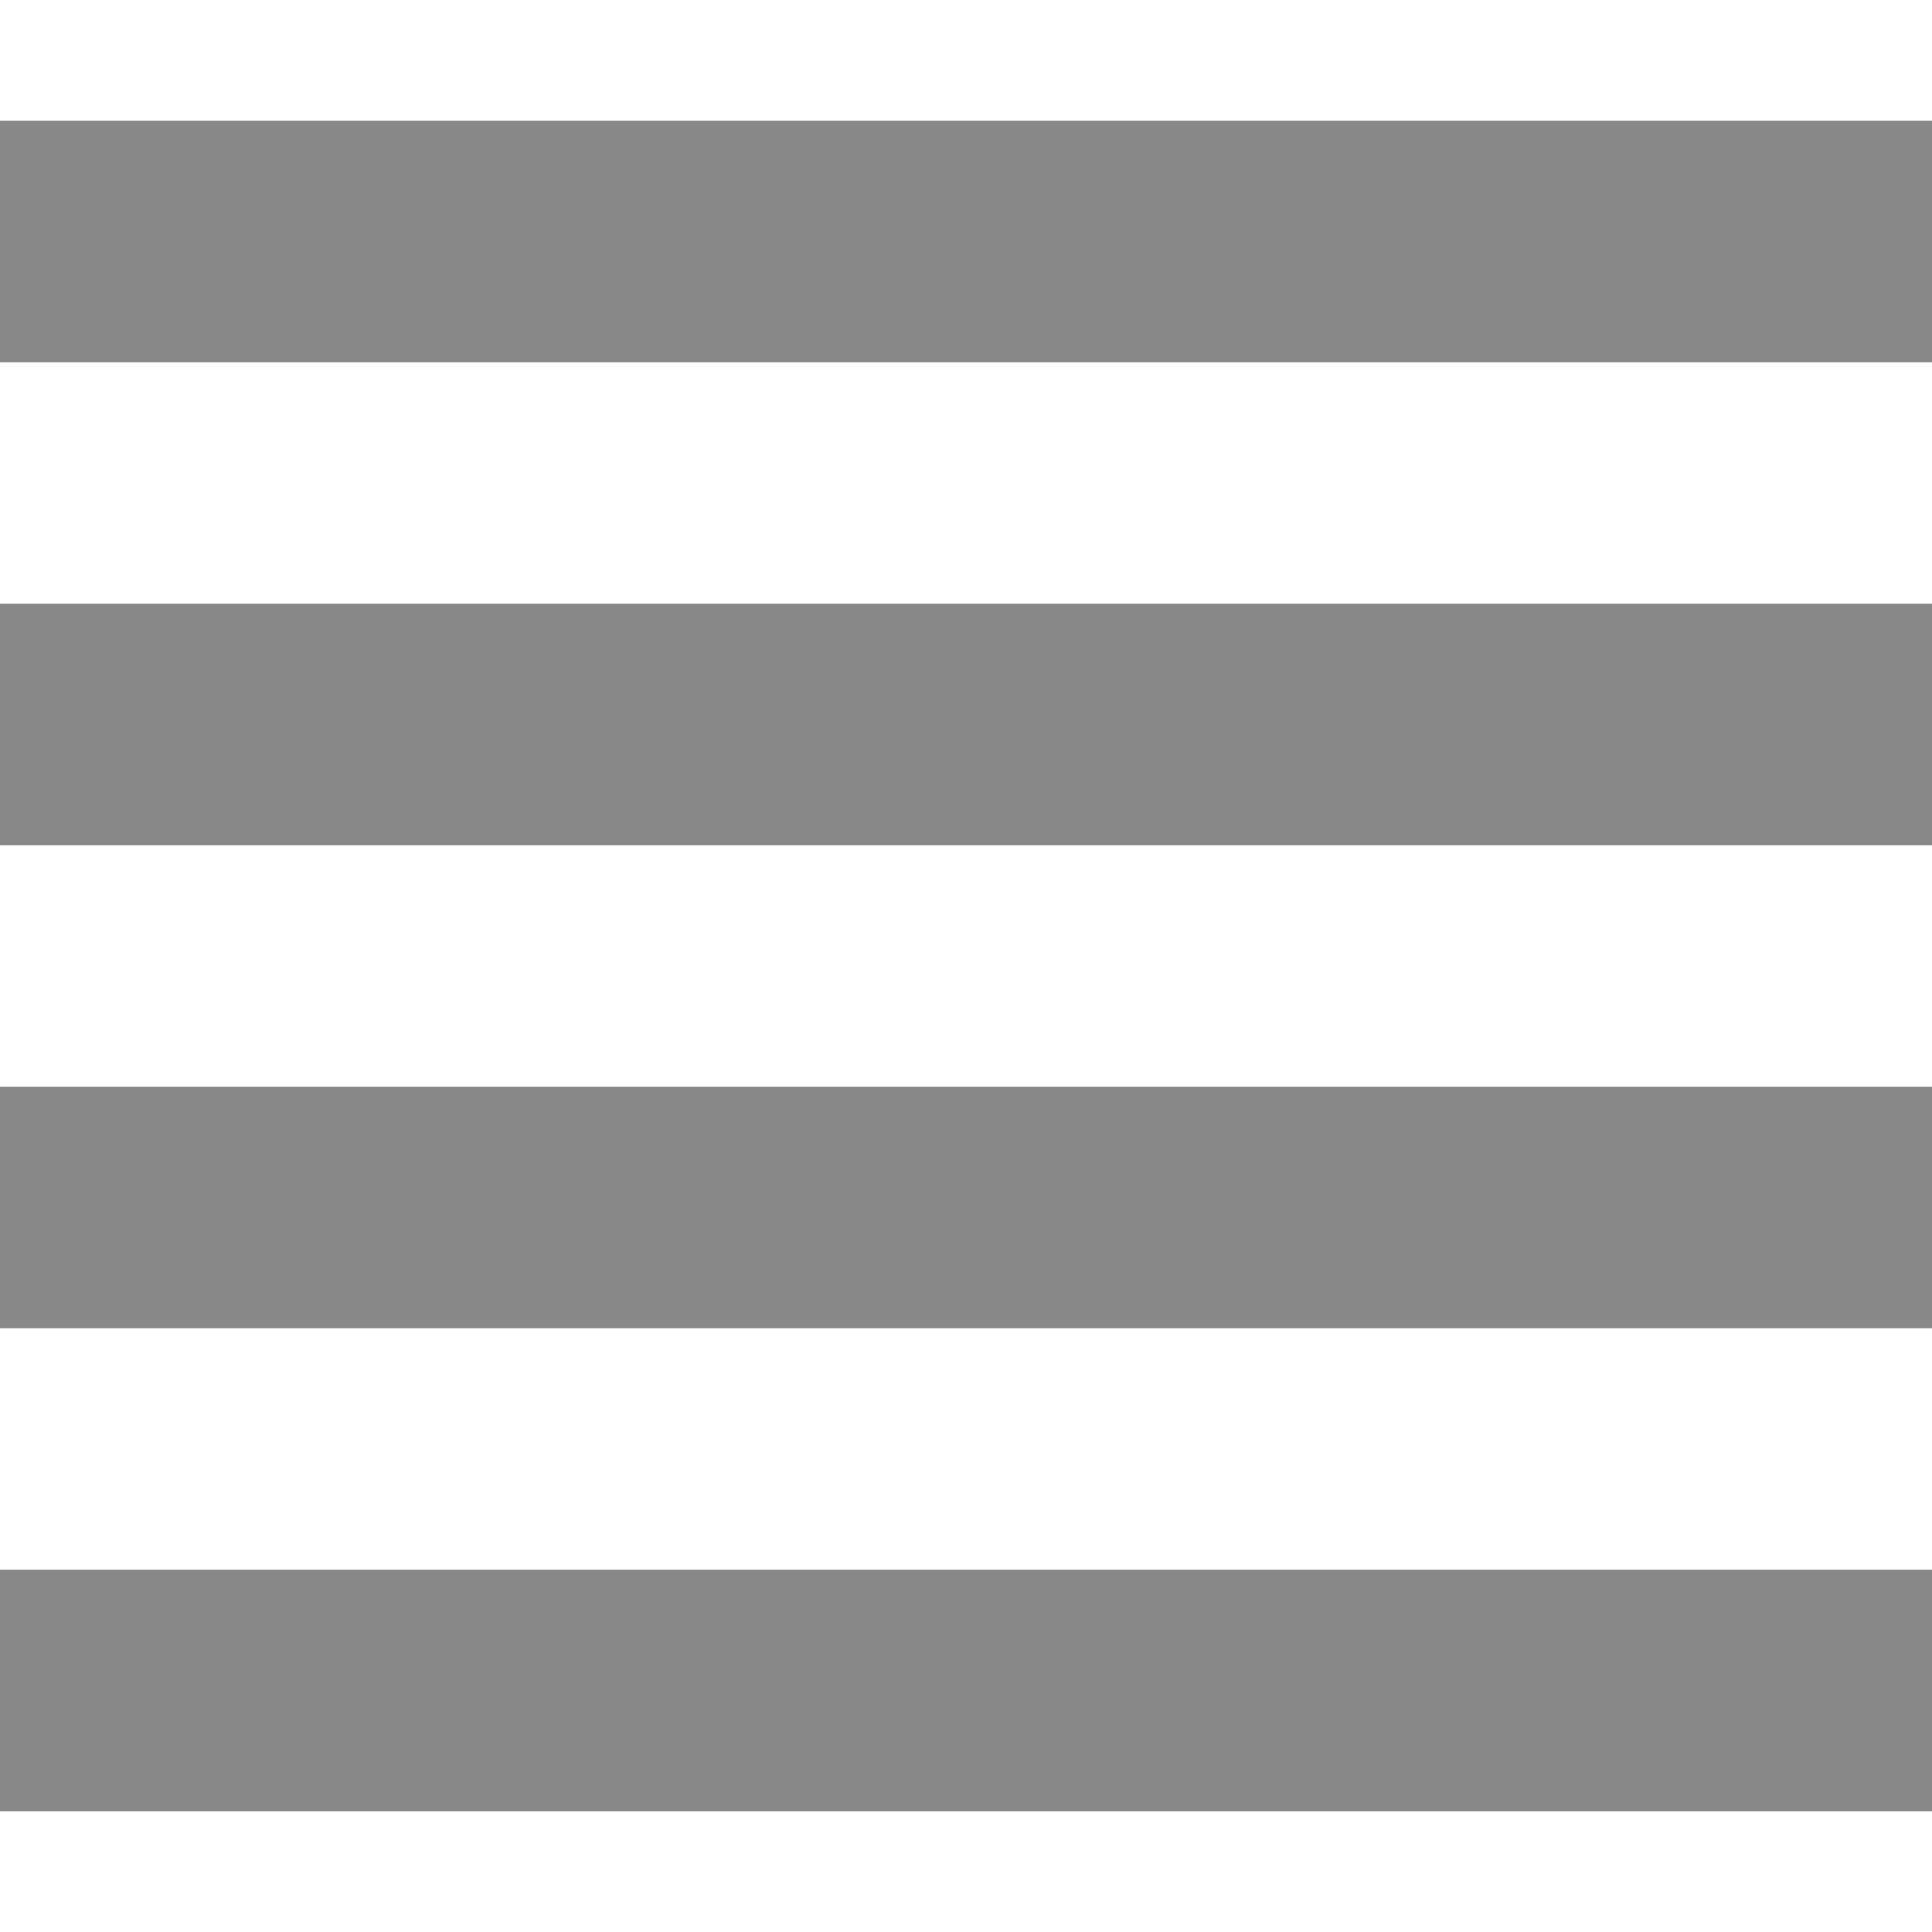
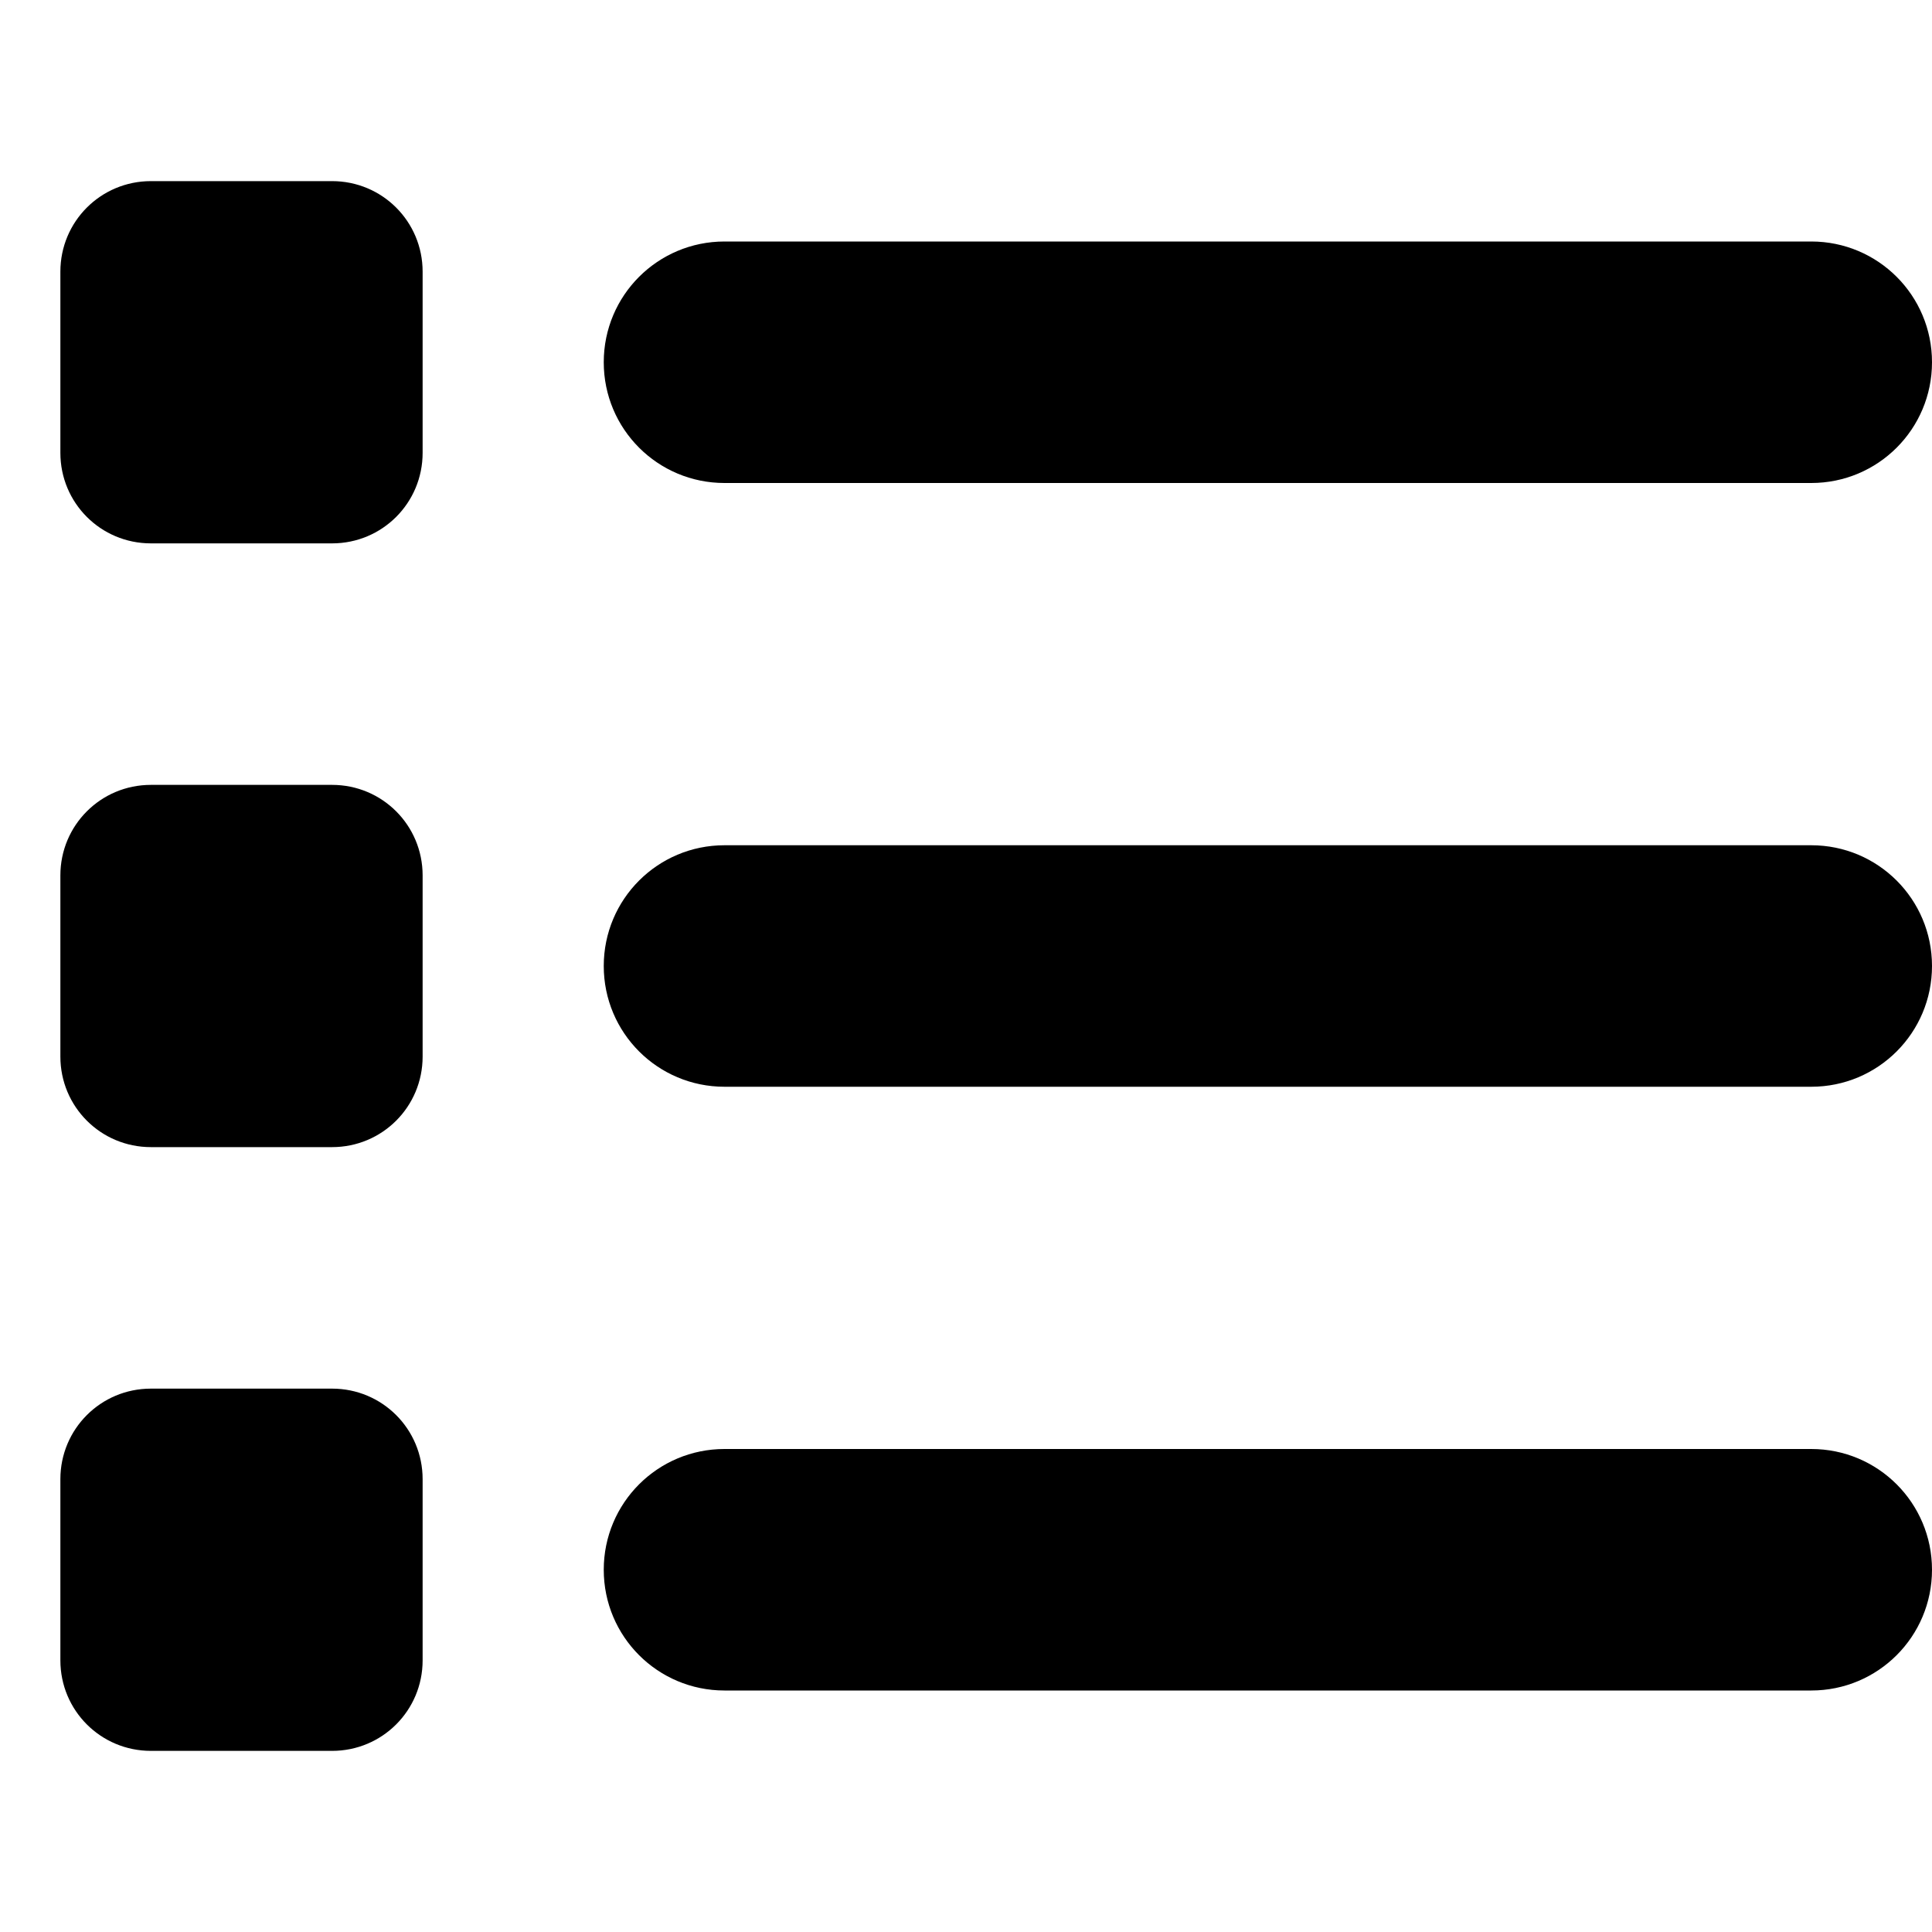
- <svg xmlns="http://www.w3.org/2000/svg" width="16" height="16" viewBox="0 -1 16 16" preserveAspectRatio="xMinYMid meet" overflow="visible">
-   <path d="M16 14H0v-2h16v2zM0 10h16V8H0v2zm16-6H0v2h16V4zm0-2V0H0v2h16z" fill="#888" />
+ <svg xmlns="http://www.w3.org/2000/svg" viewBox="0 0 512 512" preserveAspectRatio="xMinYMid meet">
+   <path d="M40 48C26.7 48 16 58.7 16 72v48c0 13.3 10.7 24 24 24H88c13.3 0 24-10.7 24-24V72c0-13.3-10.7-24-24-24H40zM192 64c-17.7 0-32 14.3-32 32s14.3 32 32 32H480c17.7 0 32-14.3 32-32s-14.3-32-32-32H192zm0 160c-17.7 0-32 14.3-32 32s14.3 32 32 32H480c17.7 0 32-14.3 32-32s-14.3-32-32-32H192zm0 160c-17.7 0-32 14.3-32 32s14.3 32 32 32H480c17.7 0 32-14.3 32-32s-14.3-32-32-32H192zM16 232v48c0 13.3 10.7 24 24 24H88c13.3 0 24-10.7 24-24V232c0-13.3-10.7-24-24-24H40c-13.3 0-24 10.7-24 24zM40 368c-13.3 0-24 10.7-24 24v48c0 13.3 10.7 24 24 24H88c13.3 0 24-10.7 24-24V392c0-13.3-10.7-24-24-24H40z" />
</svg>
